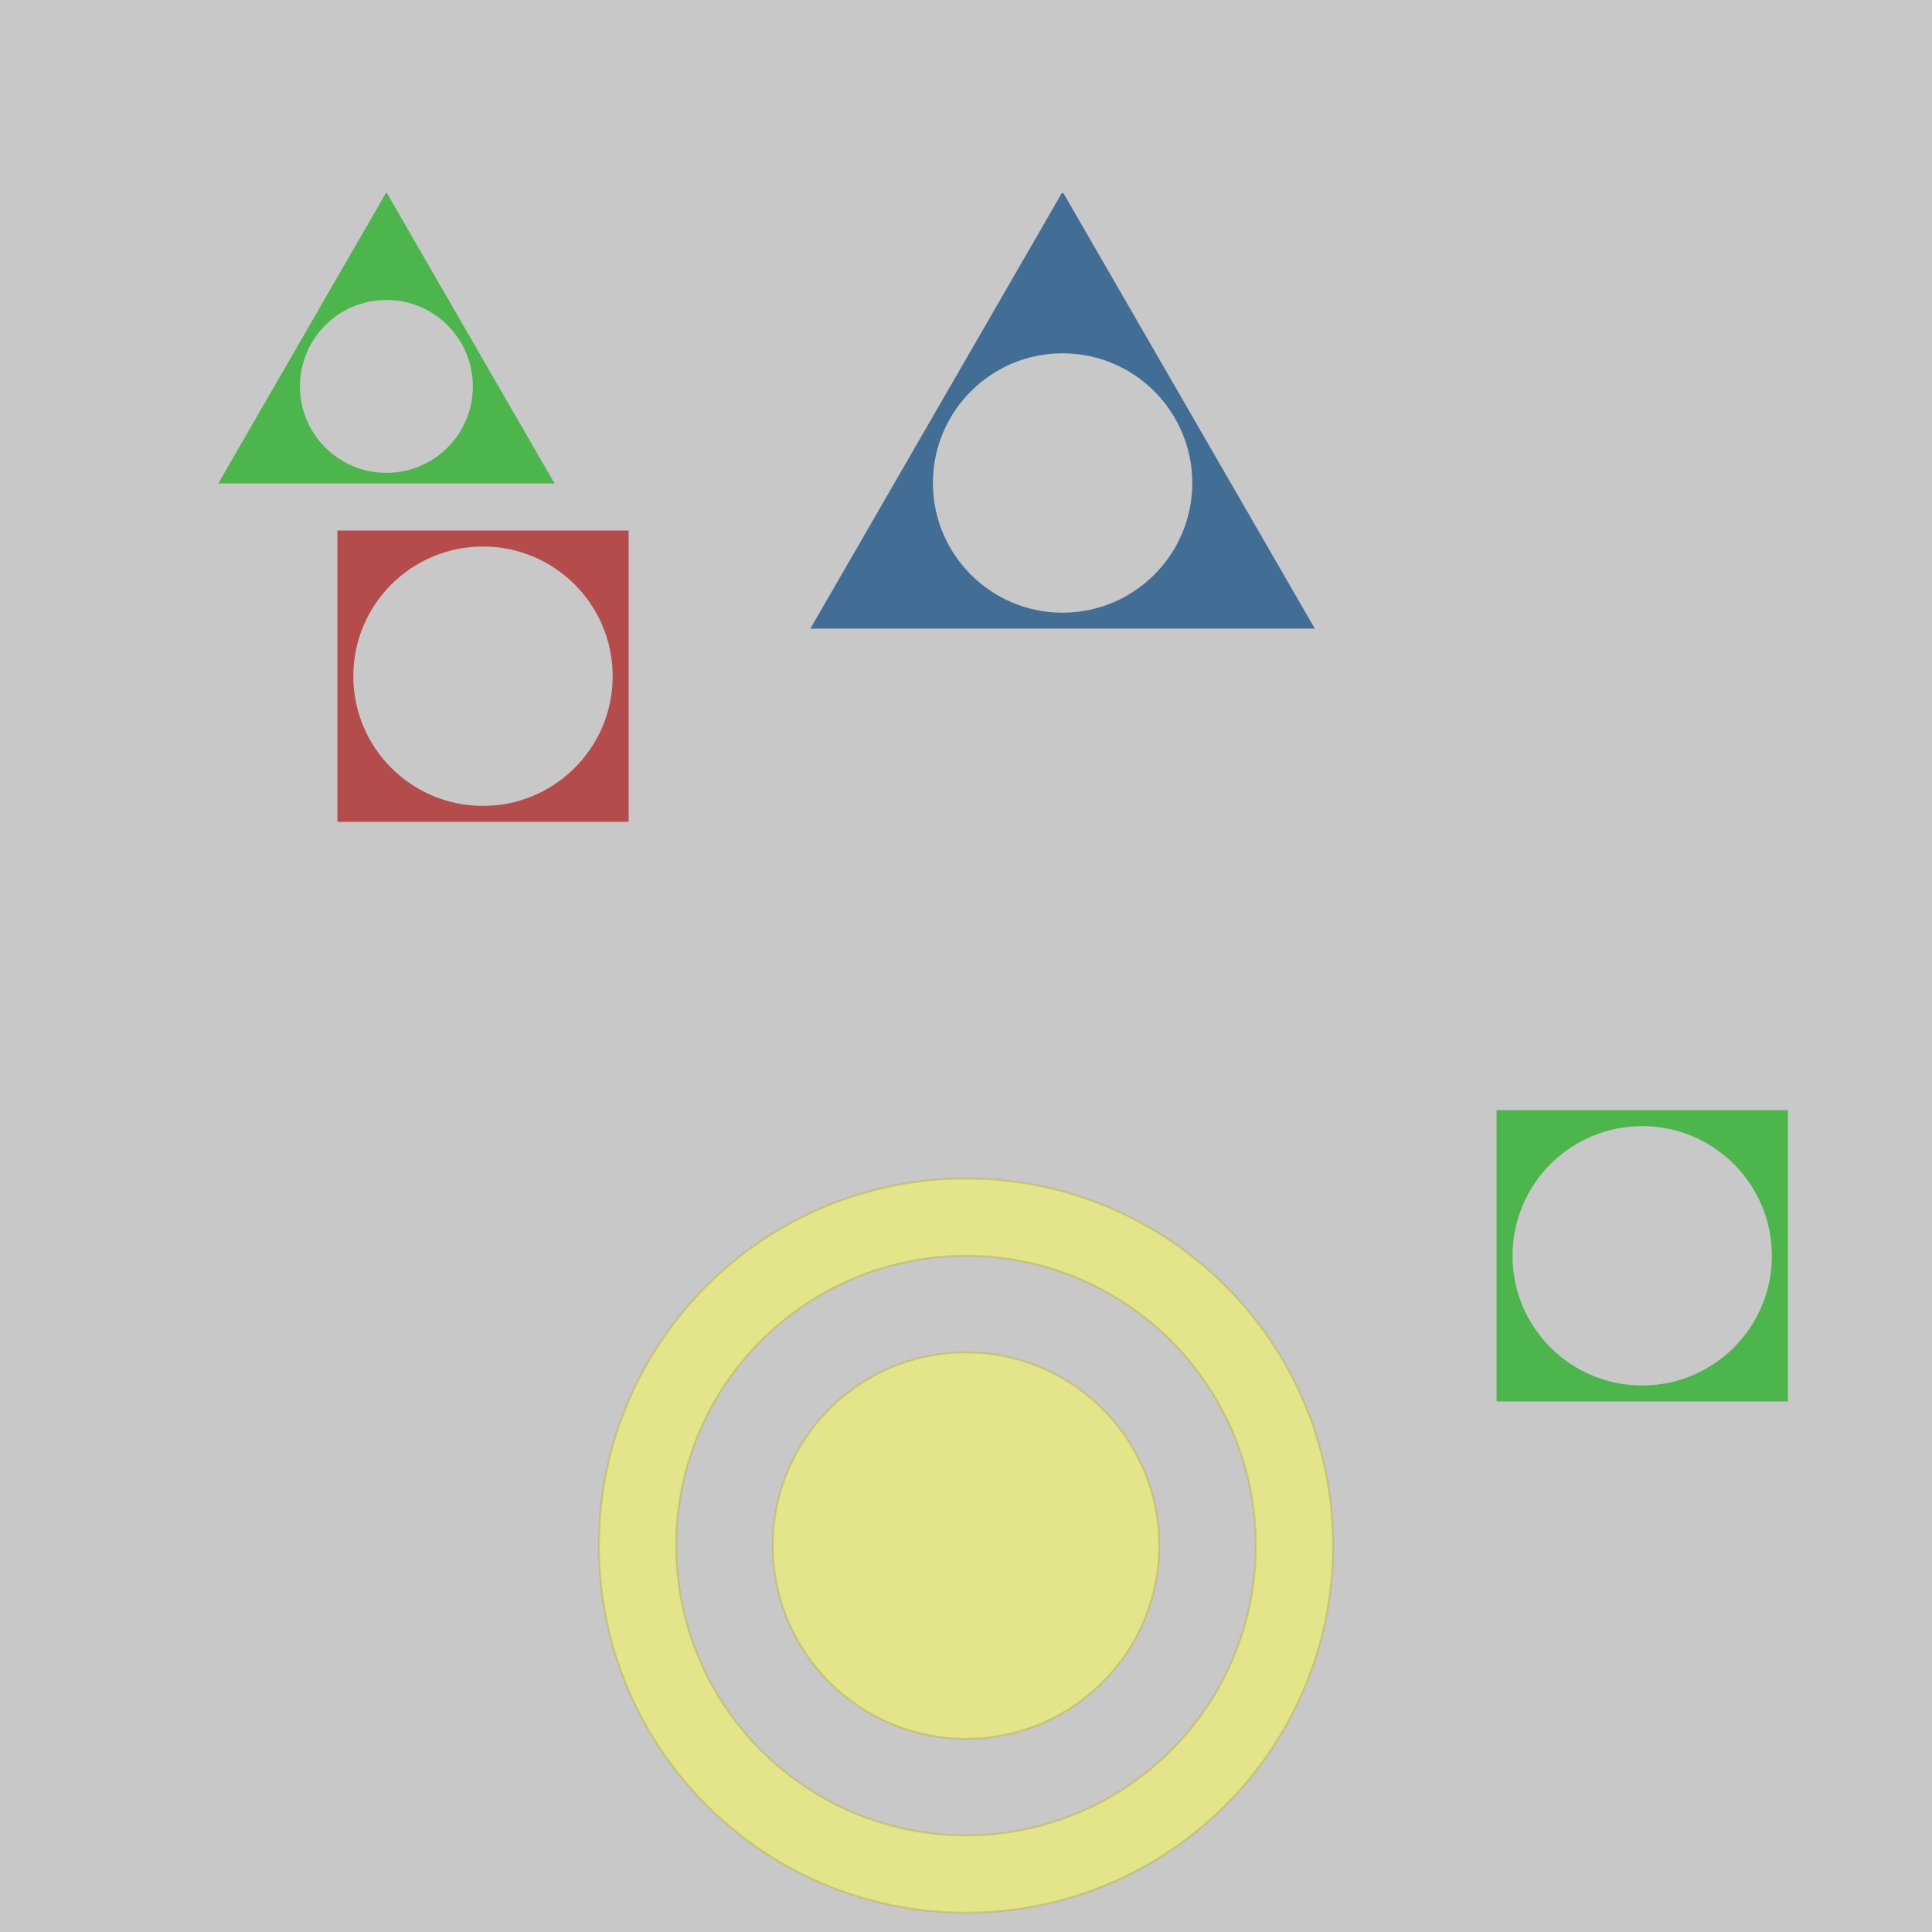
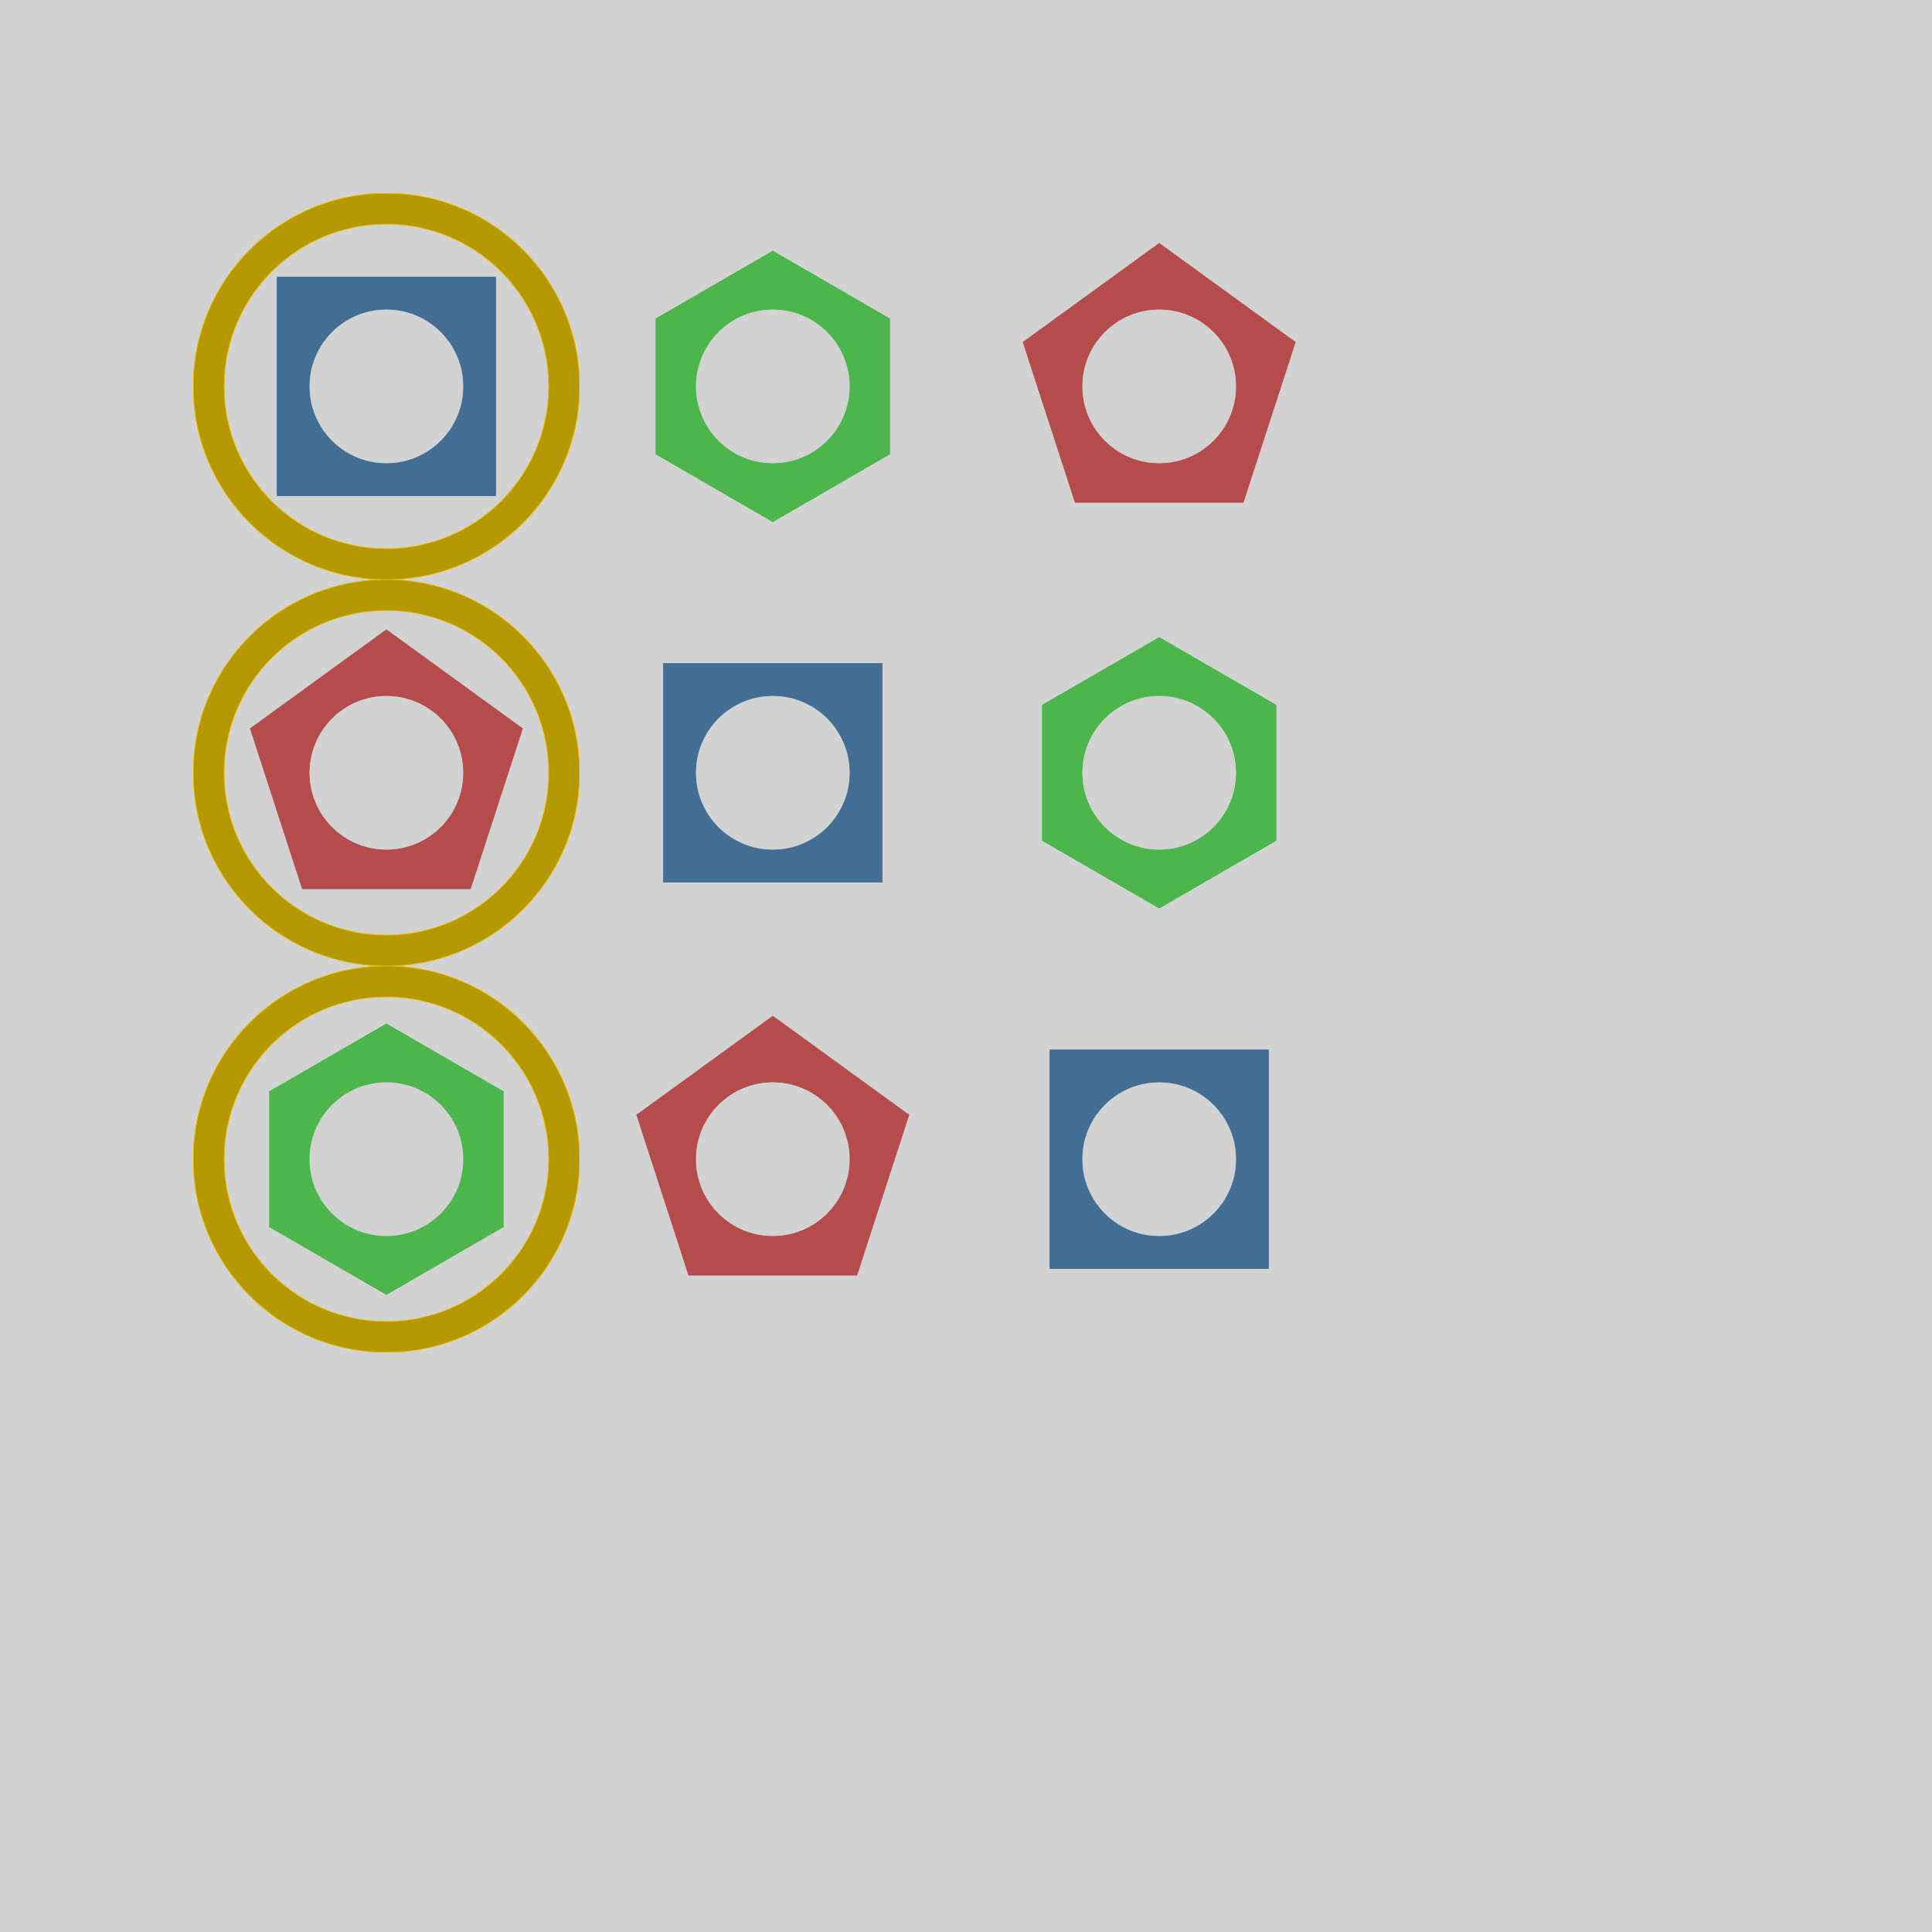
<svg xmlns="http://www.w3.org/2000/svg" viewBox="0 0 100 100" width="500" height="500">
  <style>
        .image-background {
-             fill: rgb(200, 200, 200);
+             fill: rgb(210, 210, 210);
        }

        .low-i {
            stroke : rgb(66, 109, 148);
            stroke-width: 0.01;
            fill : rgb(66, 109, 148);
        }
        .mid-i {
            stroke : rgb(76, 181, 76);
            stroke-width: 0.01;
            fill : rgb(76, 181, 76);
        }
        .hi-i {
            stroke : rgb(181, 76, 76);
            stroke-width: 0.01;
            fill : rgb(181, 76, 76);
        }
+         .lo-i {
+             stroke : rgb(230,190,0);
+             stroke-width: 0.01;
+             /*fill : rgb(212,175,55);*/
+             fill : rgb(181,152,0);
+         }

-         path.overlay, rect.overlay {
+         .overlay {
            stroke : rgba(255, 255, 255, 0);
            stroke-width: 0.01;
            fill: rgba(0, 0, 0, 0);
        }
-         svg.ring {
-             stroke: rgba(181, 181, 76, 0.5);
-             stroke-width: 0.01;
-             fill: rgba(255, 255, 76, 0.5);
-         }
    </style>
  <defs>
-     <svg id="triangle" viewBox="-2 -2 4 4">
-       <path d="M  0.0  ,-2.0                      L -1.732, 1.0                      L  1.732, 1.0                      Z" class="overlay" />
-       <path d="M  0.0  ,-2.0                      L -1.732, 1.0                      L  1.732, 1.0                      Z                      M 0, -0.9                      A 0.9 0.9 0 1 1 0  0.9                      A 0.9 0.9 0 1 1 0 -0.9                      Z" />
+     <svg id="triangle" viewBox="-2.5 -2.5 5 5">
+       <path d="M  0.0  , -2.5                      L -2.615,  1.25                      L  2.615,  1.25                      Z                      M 0.0, -1.0                      A 1.0 1.0 0 1 1 0  1.0                      A 1.0 1.0 0 1 1 0 -1.0                      Z" />
    </svg>
-     <svg id="square" viewBox="-2 -2 4 4">
-       <path d="M -1.0,-1.0                      L -1.0, 1.0                      L  1.0, 1.0                      L  1.0,-1.0                      Z                      M 0, -0.9                      A 0.9 0.9 0 1 1 0  0.9                      A 0.9 0.9 0 1 1 0 -0.9                      Z" />
+     <svg id="square" viewBox="-2.5 -2.5 5 5">
+       <path d="M -1.414,-1.414                      L -1.414, 1.414                      L  1.414, 1.414                      L  1.414,-1.414                      Z                      M 0.0, -1.0                      A 1.0 1.0 0 1 1 0  1.0                      A 1.0 1.0 0 1 1 0 -1.0                      Z" />
+       <rect x="-1.414" y="-1.414" width="2.828" height="2.828" class="overlay" />
    </svg>
-     <svg id="ring" viewBox="-2 -2 4 4" class="ring">
-       <path d="M 0 ,-1.9                      A 1.9 1.9 0 1 0 0  1.9                      A 1.9 1.9 0 1 0 0 -1.9                      Z                      M 0 ,-1.5                      A 1.5 1.5 0 1 1 0  1.5                      A 1.5 1.5 0 1 1 0 -1.5                      Z" class="outerRing" />
-       <circle class="starArea" cx="0" cy="0" r="1.0" />
+     <svg id="pentagon" viewBox="-2.5 -2.5 5 5">
+       <path d="M  0.0  , -1.85                      L -1.76 , -0.572                      L -1.087,  1.5                      L  1.087,  1.5                      L  1.76 , -0.572                      Z                      M 0.0, -1.0                      A 1.0 1.0 0 1 1 0  1.0                      A 1.0 1.0 0 1 1 0 -1.0                      Z" />
+       <path d="M  0.0  , -1.85                      L -1.76 , -0.572                      L -1.087,  1.5                      L  1.087,  1.5                      L  1.76 , -0.572                      Z" class="overlay" />
+     </svg>
+     <svg id="hexagon" viewBox="-2.5 -2.5 5 5">
+       <path d="M  0.0  , -1.75                      L -1.512, -0.875                      L -1.512,  0.875                      L  0.0  ,  1.75                      L  1.512,  0.875                      L  1.512, -0.875                      Z                      M 0.0, -1.0                      A 1.0 1.0 0 1 1 0  1.0                      A 1.0 1.0 0 1 1 0 -1.0                      Z" />
+       <path d="M  0.0  , -1.75                      L -1.512, -0.875                      L -1.512,  0.875                      L  0.0  ,  1.75                      L  1.512,  0.875                      L  1.512, -0.875                      Z" class="overlay" />
+     </svg>
+     <svg id="ring" viewBox="-2.5 -2.5 5 5">
+       <path d="M 0, -2.5                      A 2.5 2.5 0 1 0 0  2.5                      A 2.5 2.5 0 1 0 0 -2.5                      Z                      M 0 ,-2.1                      A 2.1 2.1 0 1 1 0  2.1                      A 2.1 2.1 0 1 1 0 -2.1                      Z" />
    </svg>
  </defs>
  <rect x="0" y="0" width="100" height="100" class="image-background" />
-   <use id="star20" href="#triangle" x="40" y="10" width="30" height="30" class="low-i" />
-   <use id="star21" href="#triangle" x="10" y="10" width="20" height="20" class="mid-i" />
-   <use id="star22" href="#square" x="10" y="20" width="30" height="30" class="hi-i" />
-   <use id="star22" href="#square" x="70" y="50" width="30" height="30" class="mid-i" />
-   <use id="star23" href="#ring" x="30" y="60" width="40" height="40" />
+   <use href="#square" x="10" y="10" width="20" height="20" class="low-i" />
+   <use href="#ring" x="10" y="10" width="20" height="20" class="lo-i" />
+   <use href="#pentagon" x="10" y="30" width="20" height="20" class="hi-i" />
+   <use href="#ring" x="10" y="30" width="20" height="20" class="lo-i" />
+   <use href="#hexagon" x="10" y="50" width="20" height="20" class="mid-i" />
+   <use href="#ring" x="10" y="50" width="20" height="20" class="lo-i" />
+   <use href="#hexagon" x="30" y="10" width="20" height="20" class="mid-i" />
+   <use href="#square" x="30" y="30" width="20" height="20" class="low-i" />
+   <use href="#pentagon" x="30" y="50" width="20" height="20" class="hi-i" />
+   <use href="#pentagon" x="50" y="10" width="20" height="20" class="hi-i" />
+   <use href="#hexagon" x="50" y="30" width="20" height="20" class="mid-i" />
+   <use href="#square" x="50" y="50" width="20" height="20" class="low-i" />
</svg>
